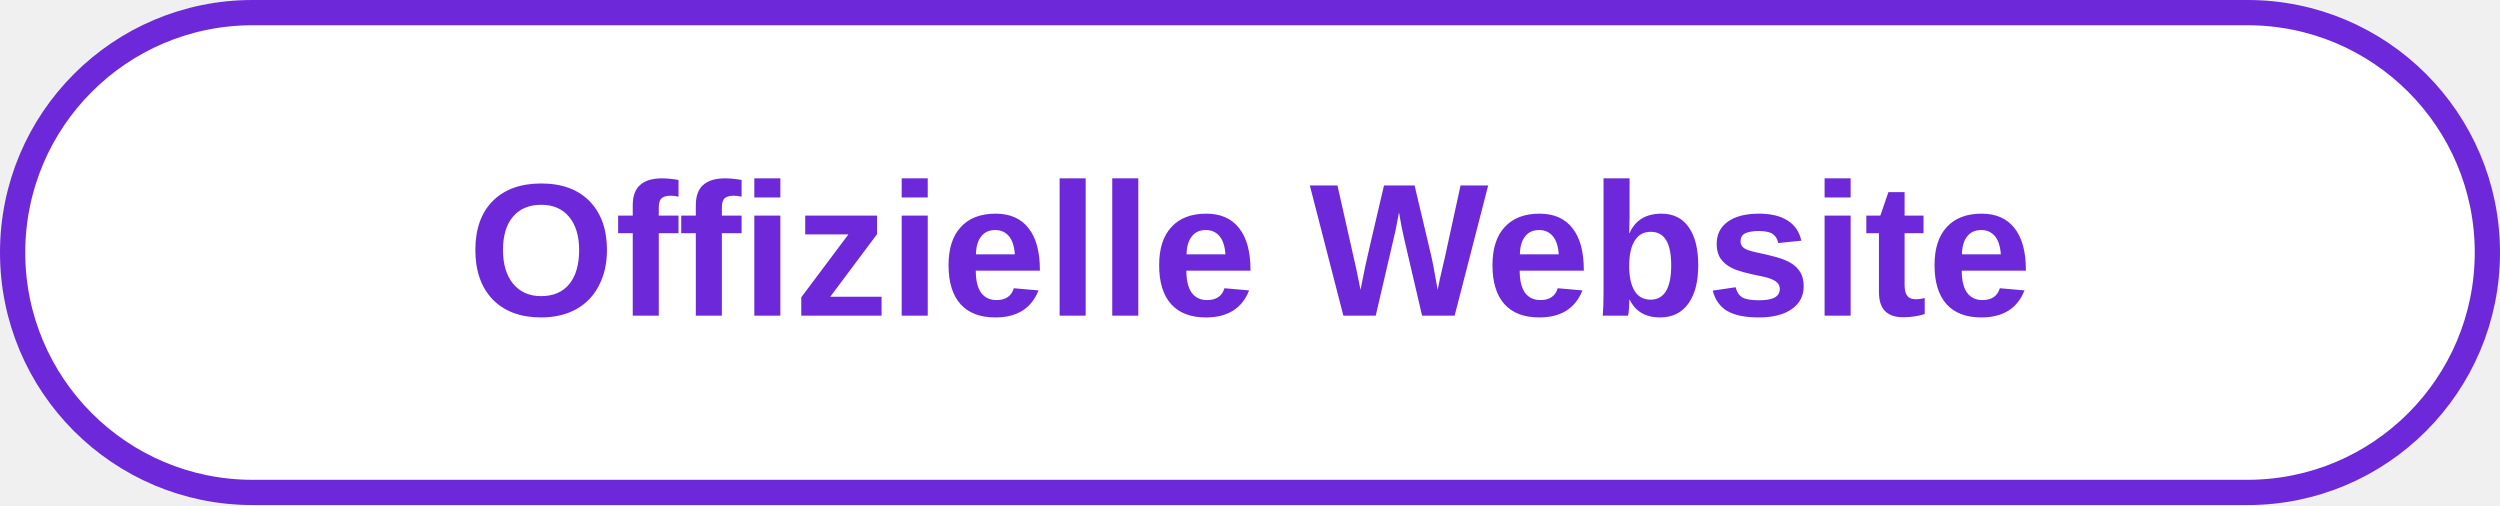
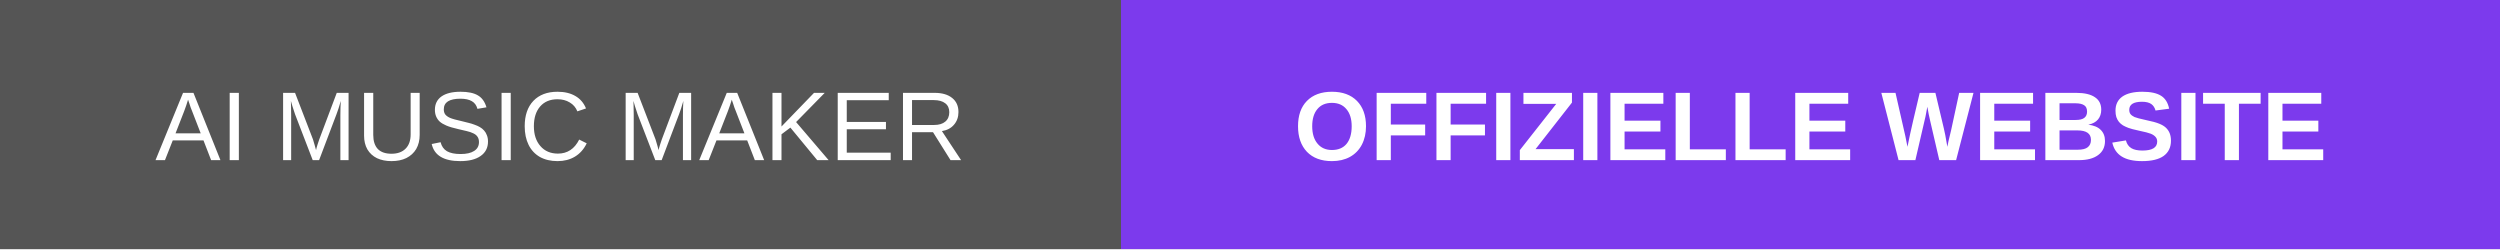
- <svg xmlns="http://www.w3.org/2000/svg" width="198" height="40" viewBox="0 0 198 40">
-   <rect x="1" y="1" width="196" height="38" rx="19" fill="#ffffff" stroke="#6d28d9" stroke-width="2" />
-   <text x="50%" y="25" text-anchor="middle" font-family="Arial,sans-serif" font-size="15" font-weight="600" fill="#6d28d9">Offizielle Website</text>
+ <svg xmlns="http://www.w3.org/2000/svg" width="281" height="28" viewBox="0 0 281 28">
+   <rect width="126" height="28" fill="#555" />
+   <rect x="126" width="155" height="28" fill="#7c3aed" />
+   <g fill="white" font-family="Arial,sans-serif" font-size="11" text-anchor="middle">
+     <text x="63.0" y="18">AI MUSIC MAKER</text>
+     <text x="203.5" y="18" font-weight="700">OFFIZIELLE WEBSITE</text>
+   </g>
</svg>
